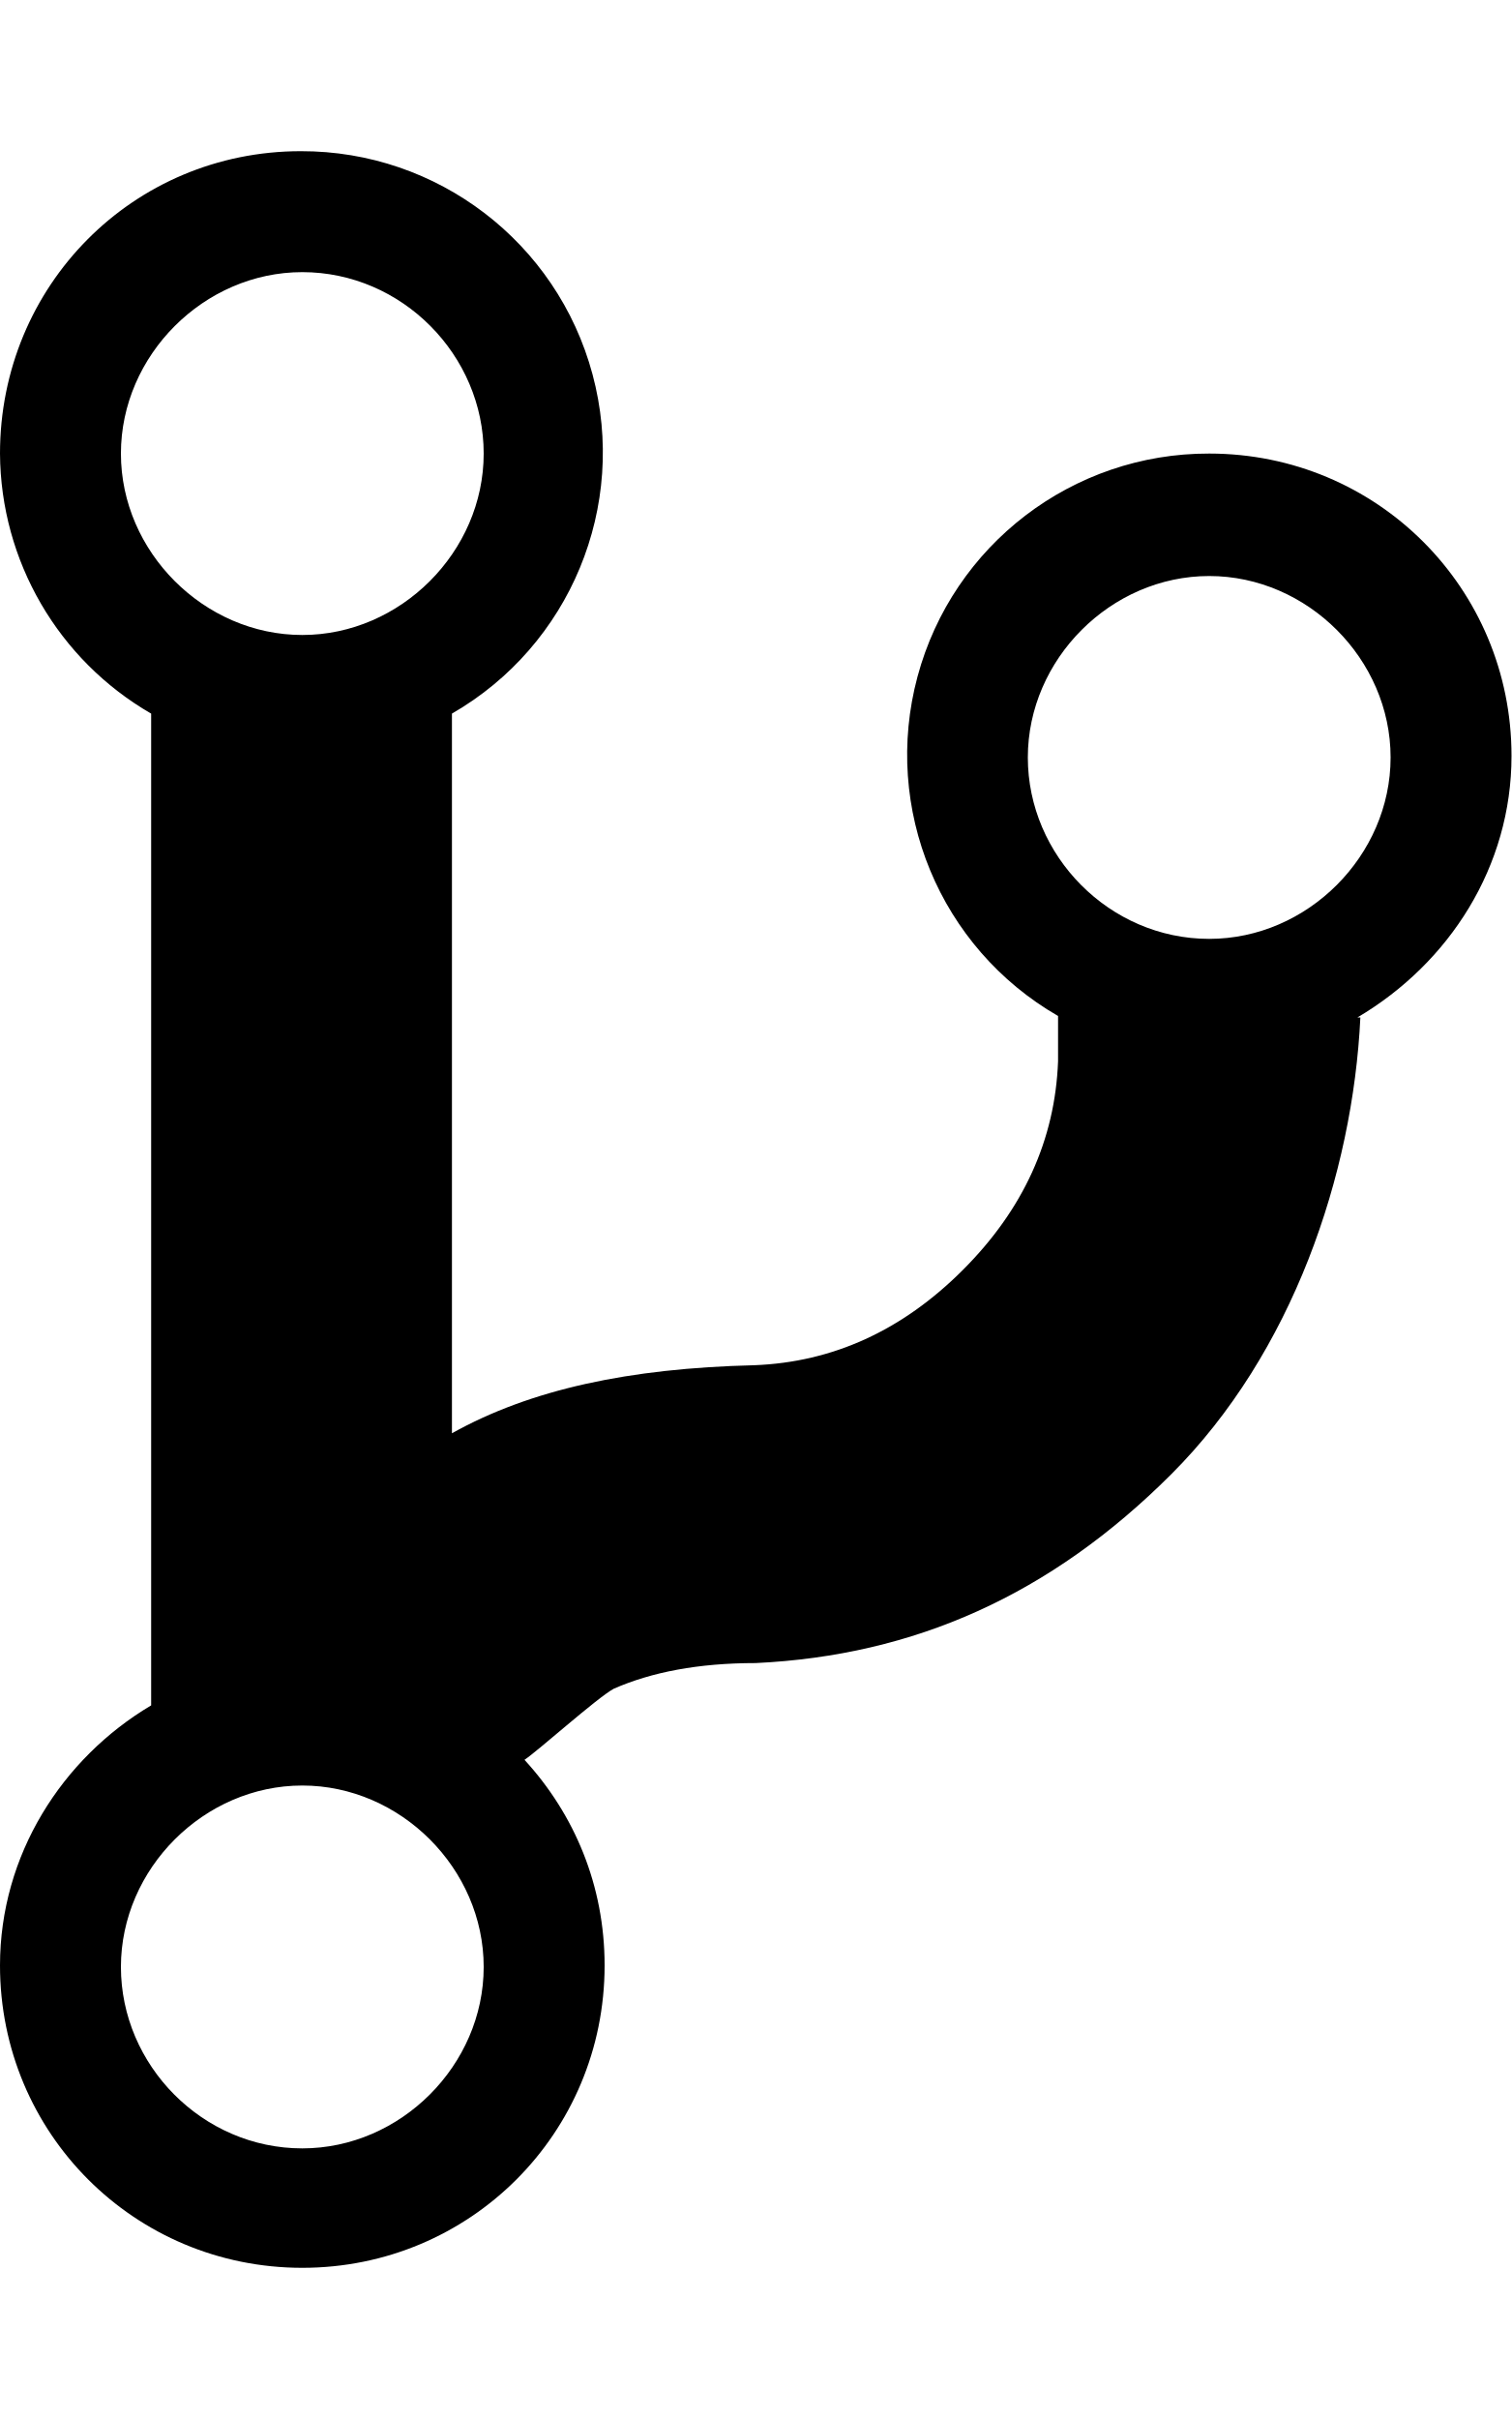
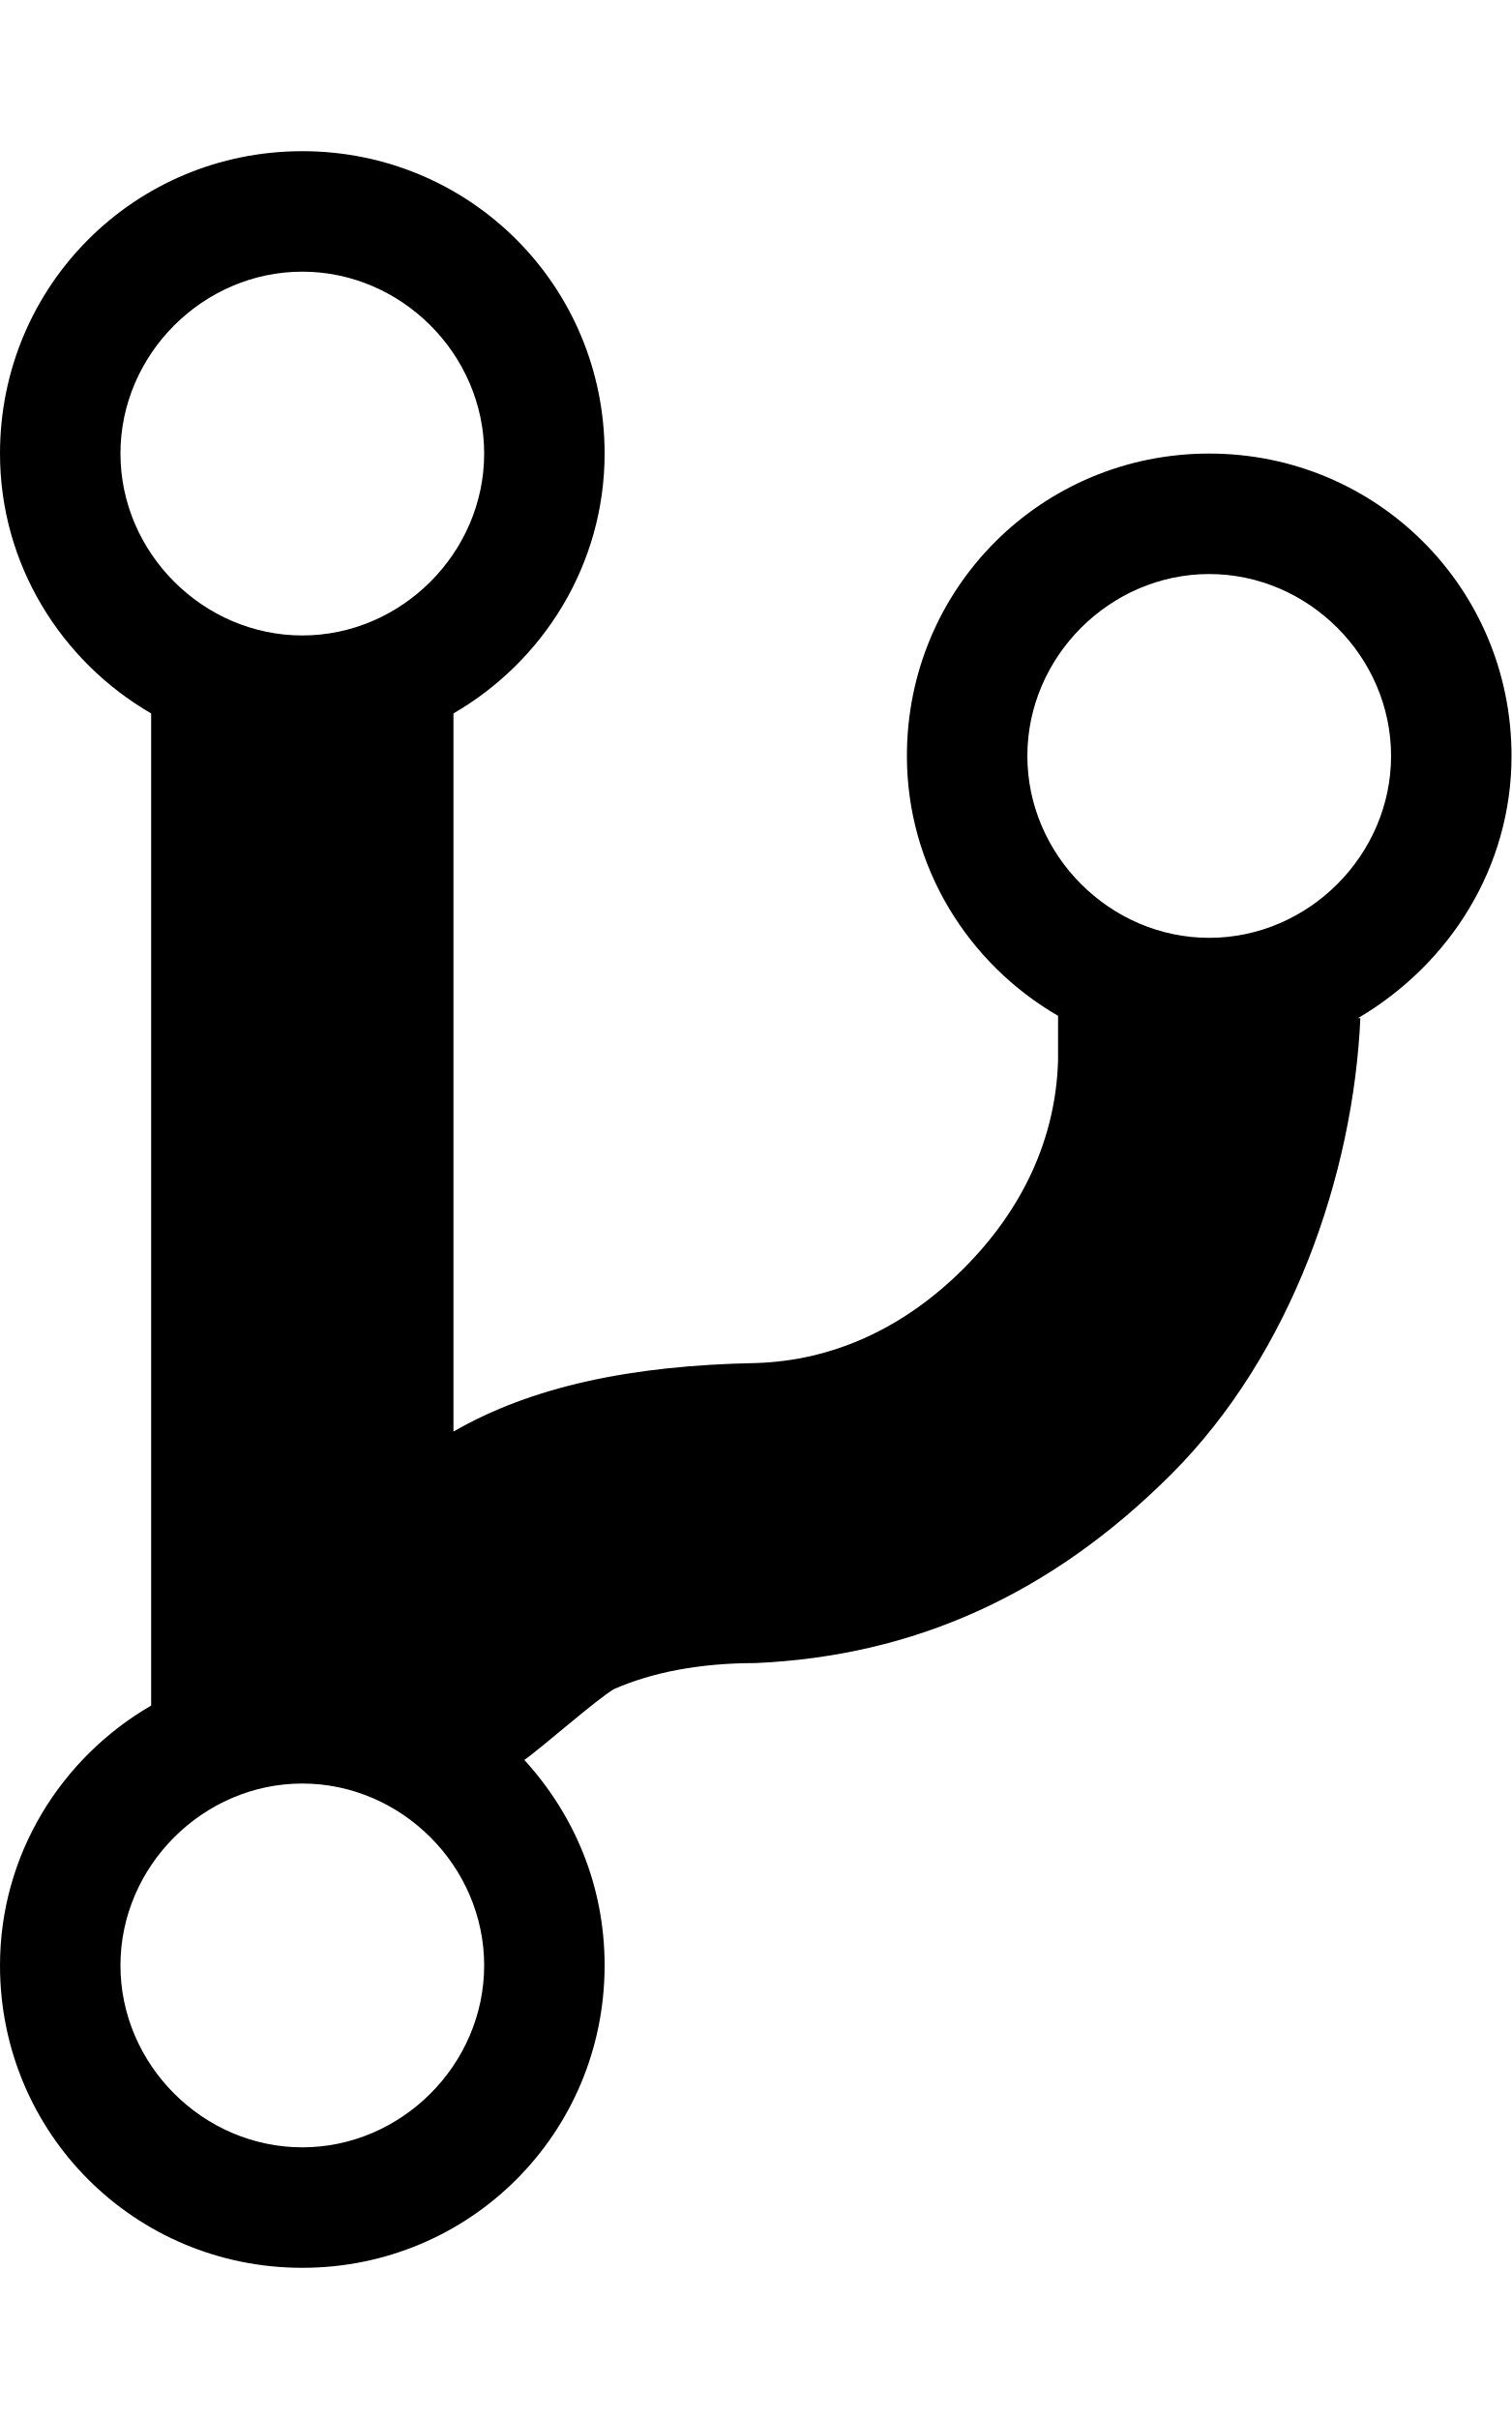
- <svg xmlns="http://www.w3.org/2000/svg" height="16" width="10">
-   <path d="M10 5c0-1.11-.89-2-2-2a1.993 1.993 0 0 0-1 3.72v.3c-.02.52-.23.98-.63 1.38s-.86.61-1.38.63c-.83.02-1.48.16-2 .45V4.72a1.993 1.993 0 0 0-1-3.72C.88 1 0 1.89 0 3a2 2 0 0 0 1 1.72v6.56c-.59.35-1 .99-1 1.72 0 1.11.89 2 2 2s2-.89 2-2c0-.53-.2-1-.53-1.36.09-.06.48-.41.59-.47.25-.11.56-.17.94-.17 1.05-.05 1.95-.45 2.75-1.25S8.95 7.77 9 6.73h-.02C9.59 6.37 10 5.73 10 5zM2 1.8c.66 0 1.2.55 1.2 1.2S2.65 4.2 2 4.2.8 3.65.8 3 1.35 1.8 2 1.8zm0 12.41c-.66 0-1.2-.55-1.2-1.2s.55-1.2 1.2-1.2 1.2.55 1.2 1.2-.55 1.2-1.2 1.2zm6-8c-.66 0-1.2-.55-1.2-1.2s.55-1.2 1.2-1.2 1.2.55 1.2 1.2-.55 1.2-1.2 1.2z" />
+ <svg xmlns="http://www.w3.org/2000/svg" height="1024" width="640">
+   <path d="M640 320c0-71-57-128-128-128s-128 57-128 128c0 47 26 88 64 110v19c-1 33-15 63-40 88s-55 39-88 40c-53 1-95 10-128 29V302c38-22 64-63 64-110 0-71-57-128-128-128S0 121 0 192c0 47 26 88 64 110v420C26 744 0 785 0 832c0 71 57 128 128 128s128-57 128-128c0-34-13-64-34-87 6-4 31-26 38-30 16-7 36-11 60-11 67-3 125-29 176-80s77-127 80-193h-1c39-23 65-64 65-111zM128 115c42 0 77 35 77 77s-35 77-77 77-77-35-77-77 35-77 77-77zm0 794c-42 0-77-35-77-77s35-77 77-77 77 35 77 77-35 77-77 77zm384-512c-42 0-77-35-77-77s35-77 77-77 77 35 77 77-35 77-77 77z" />
</svg>
